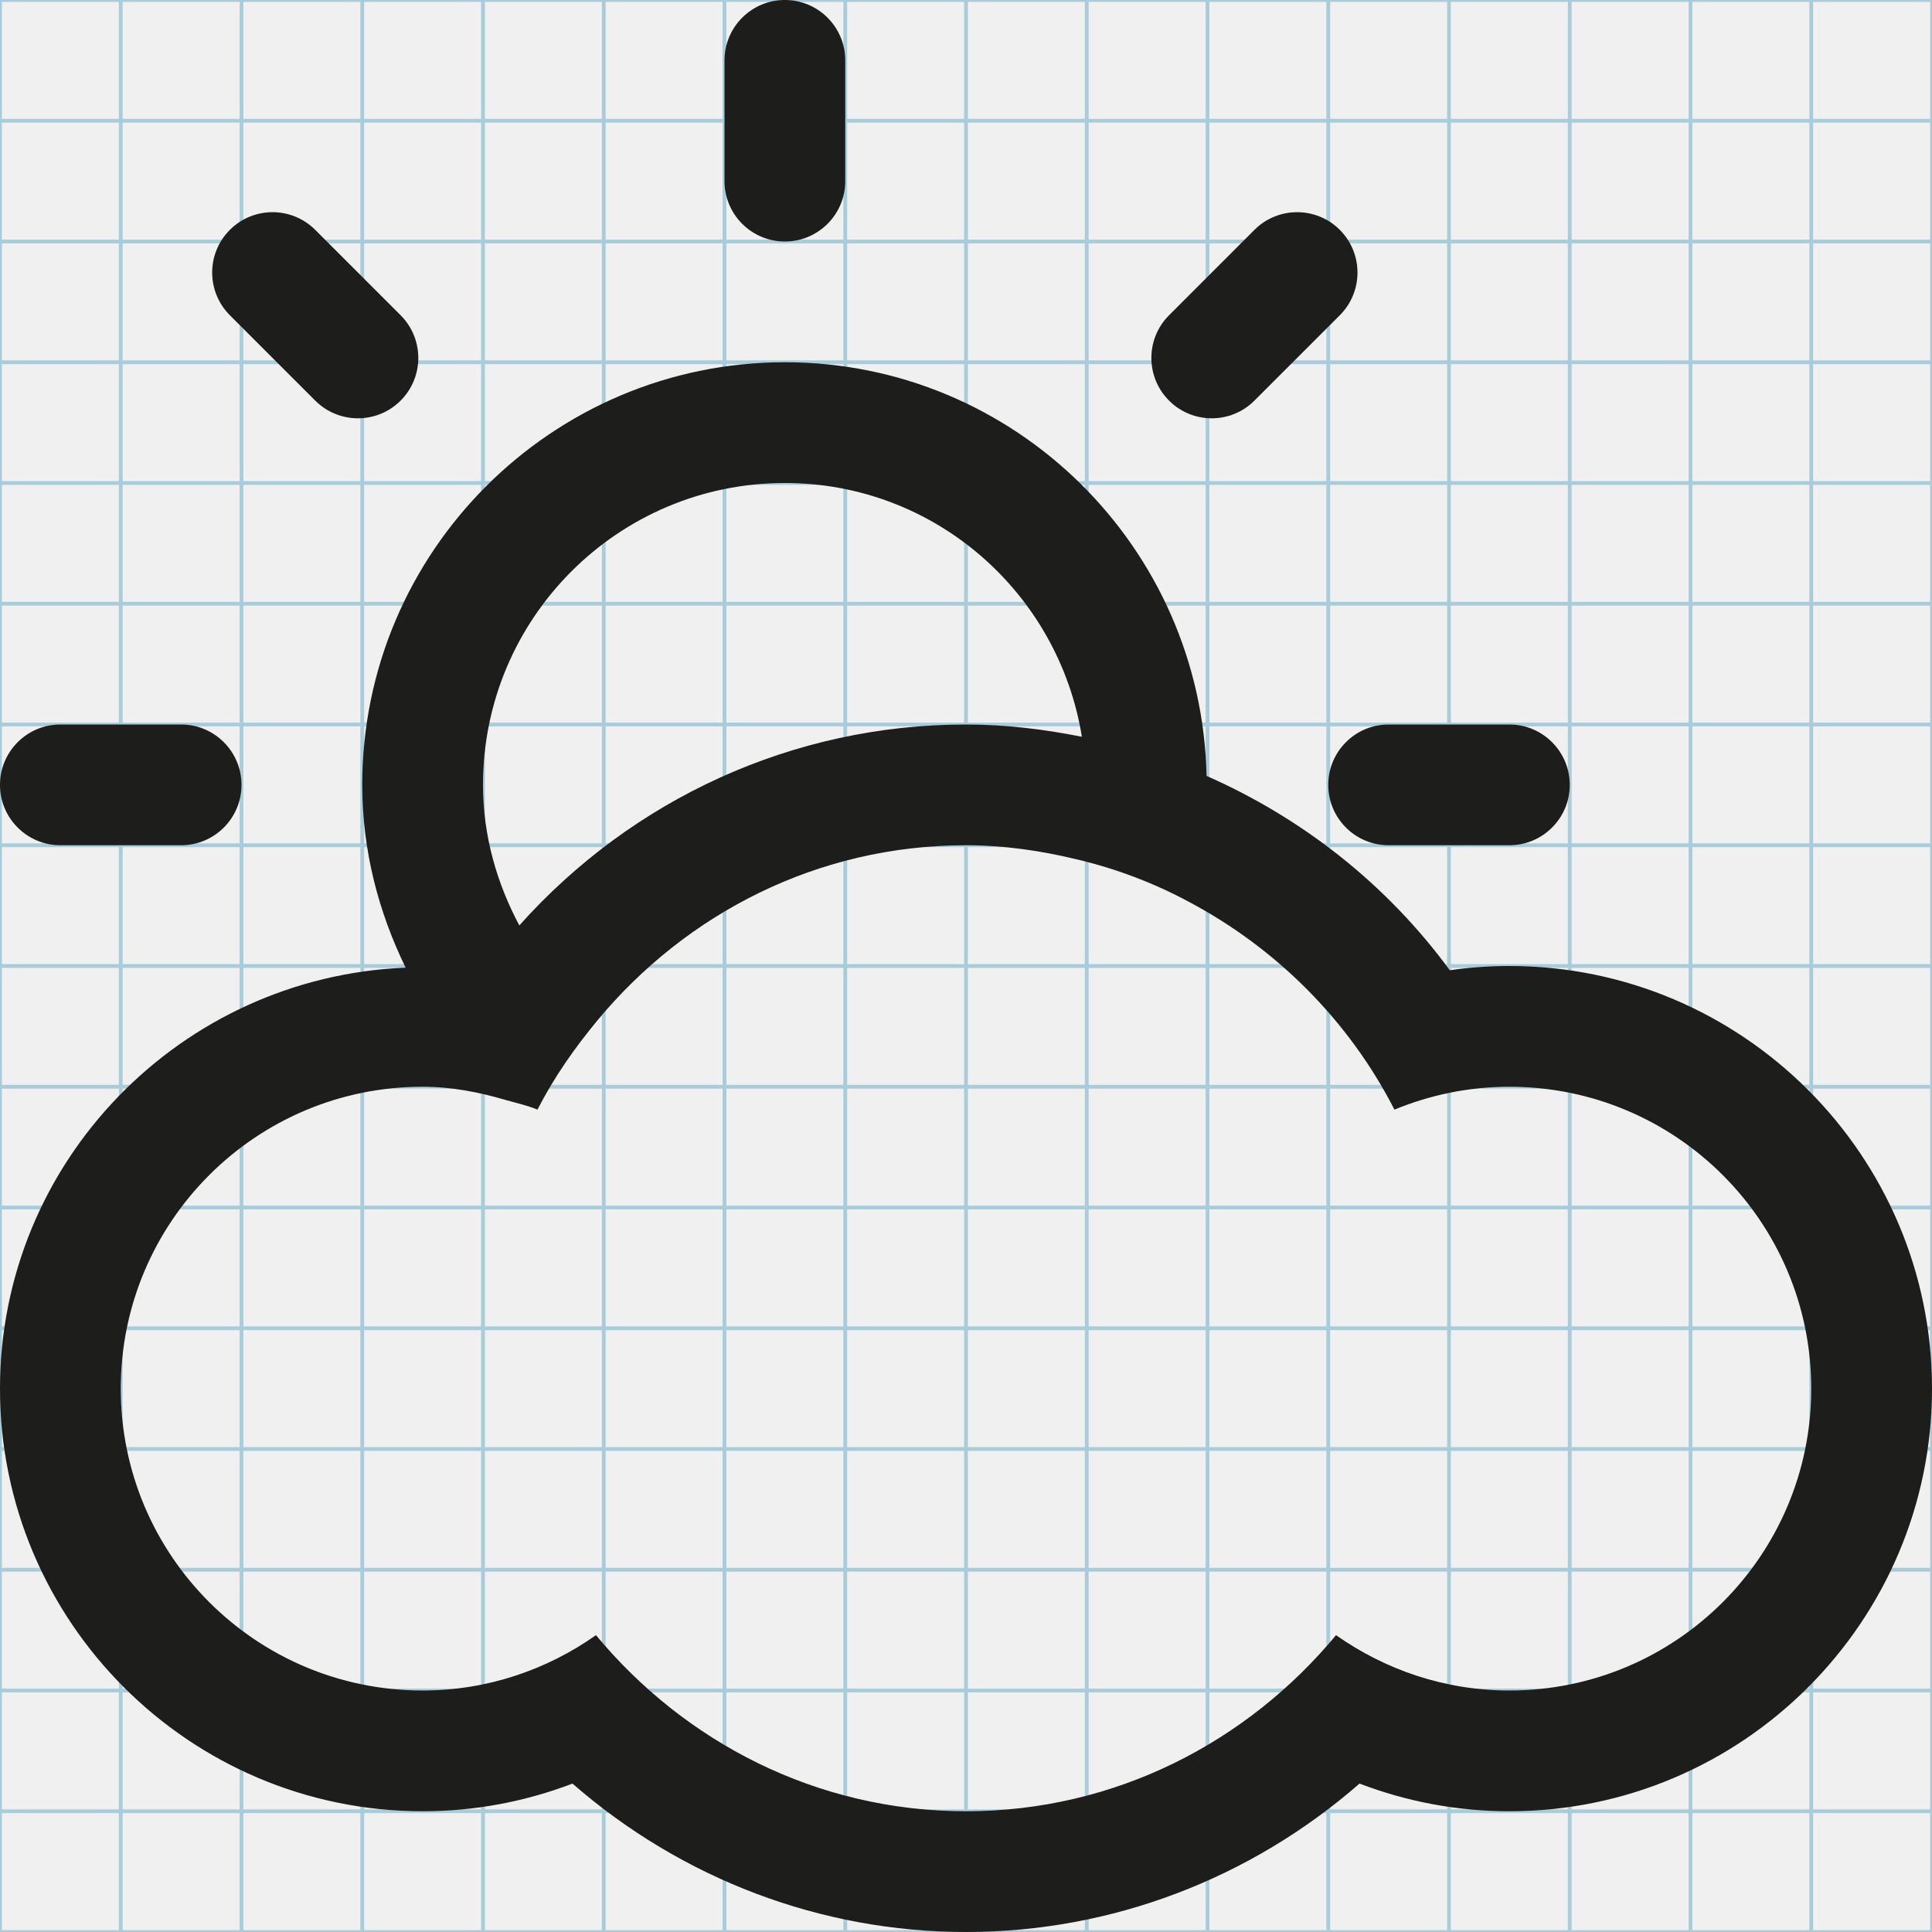
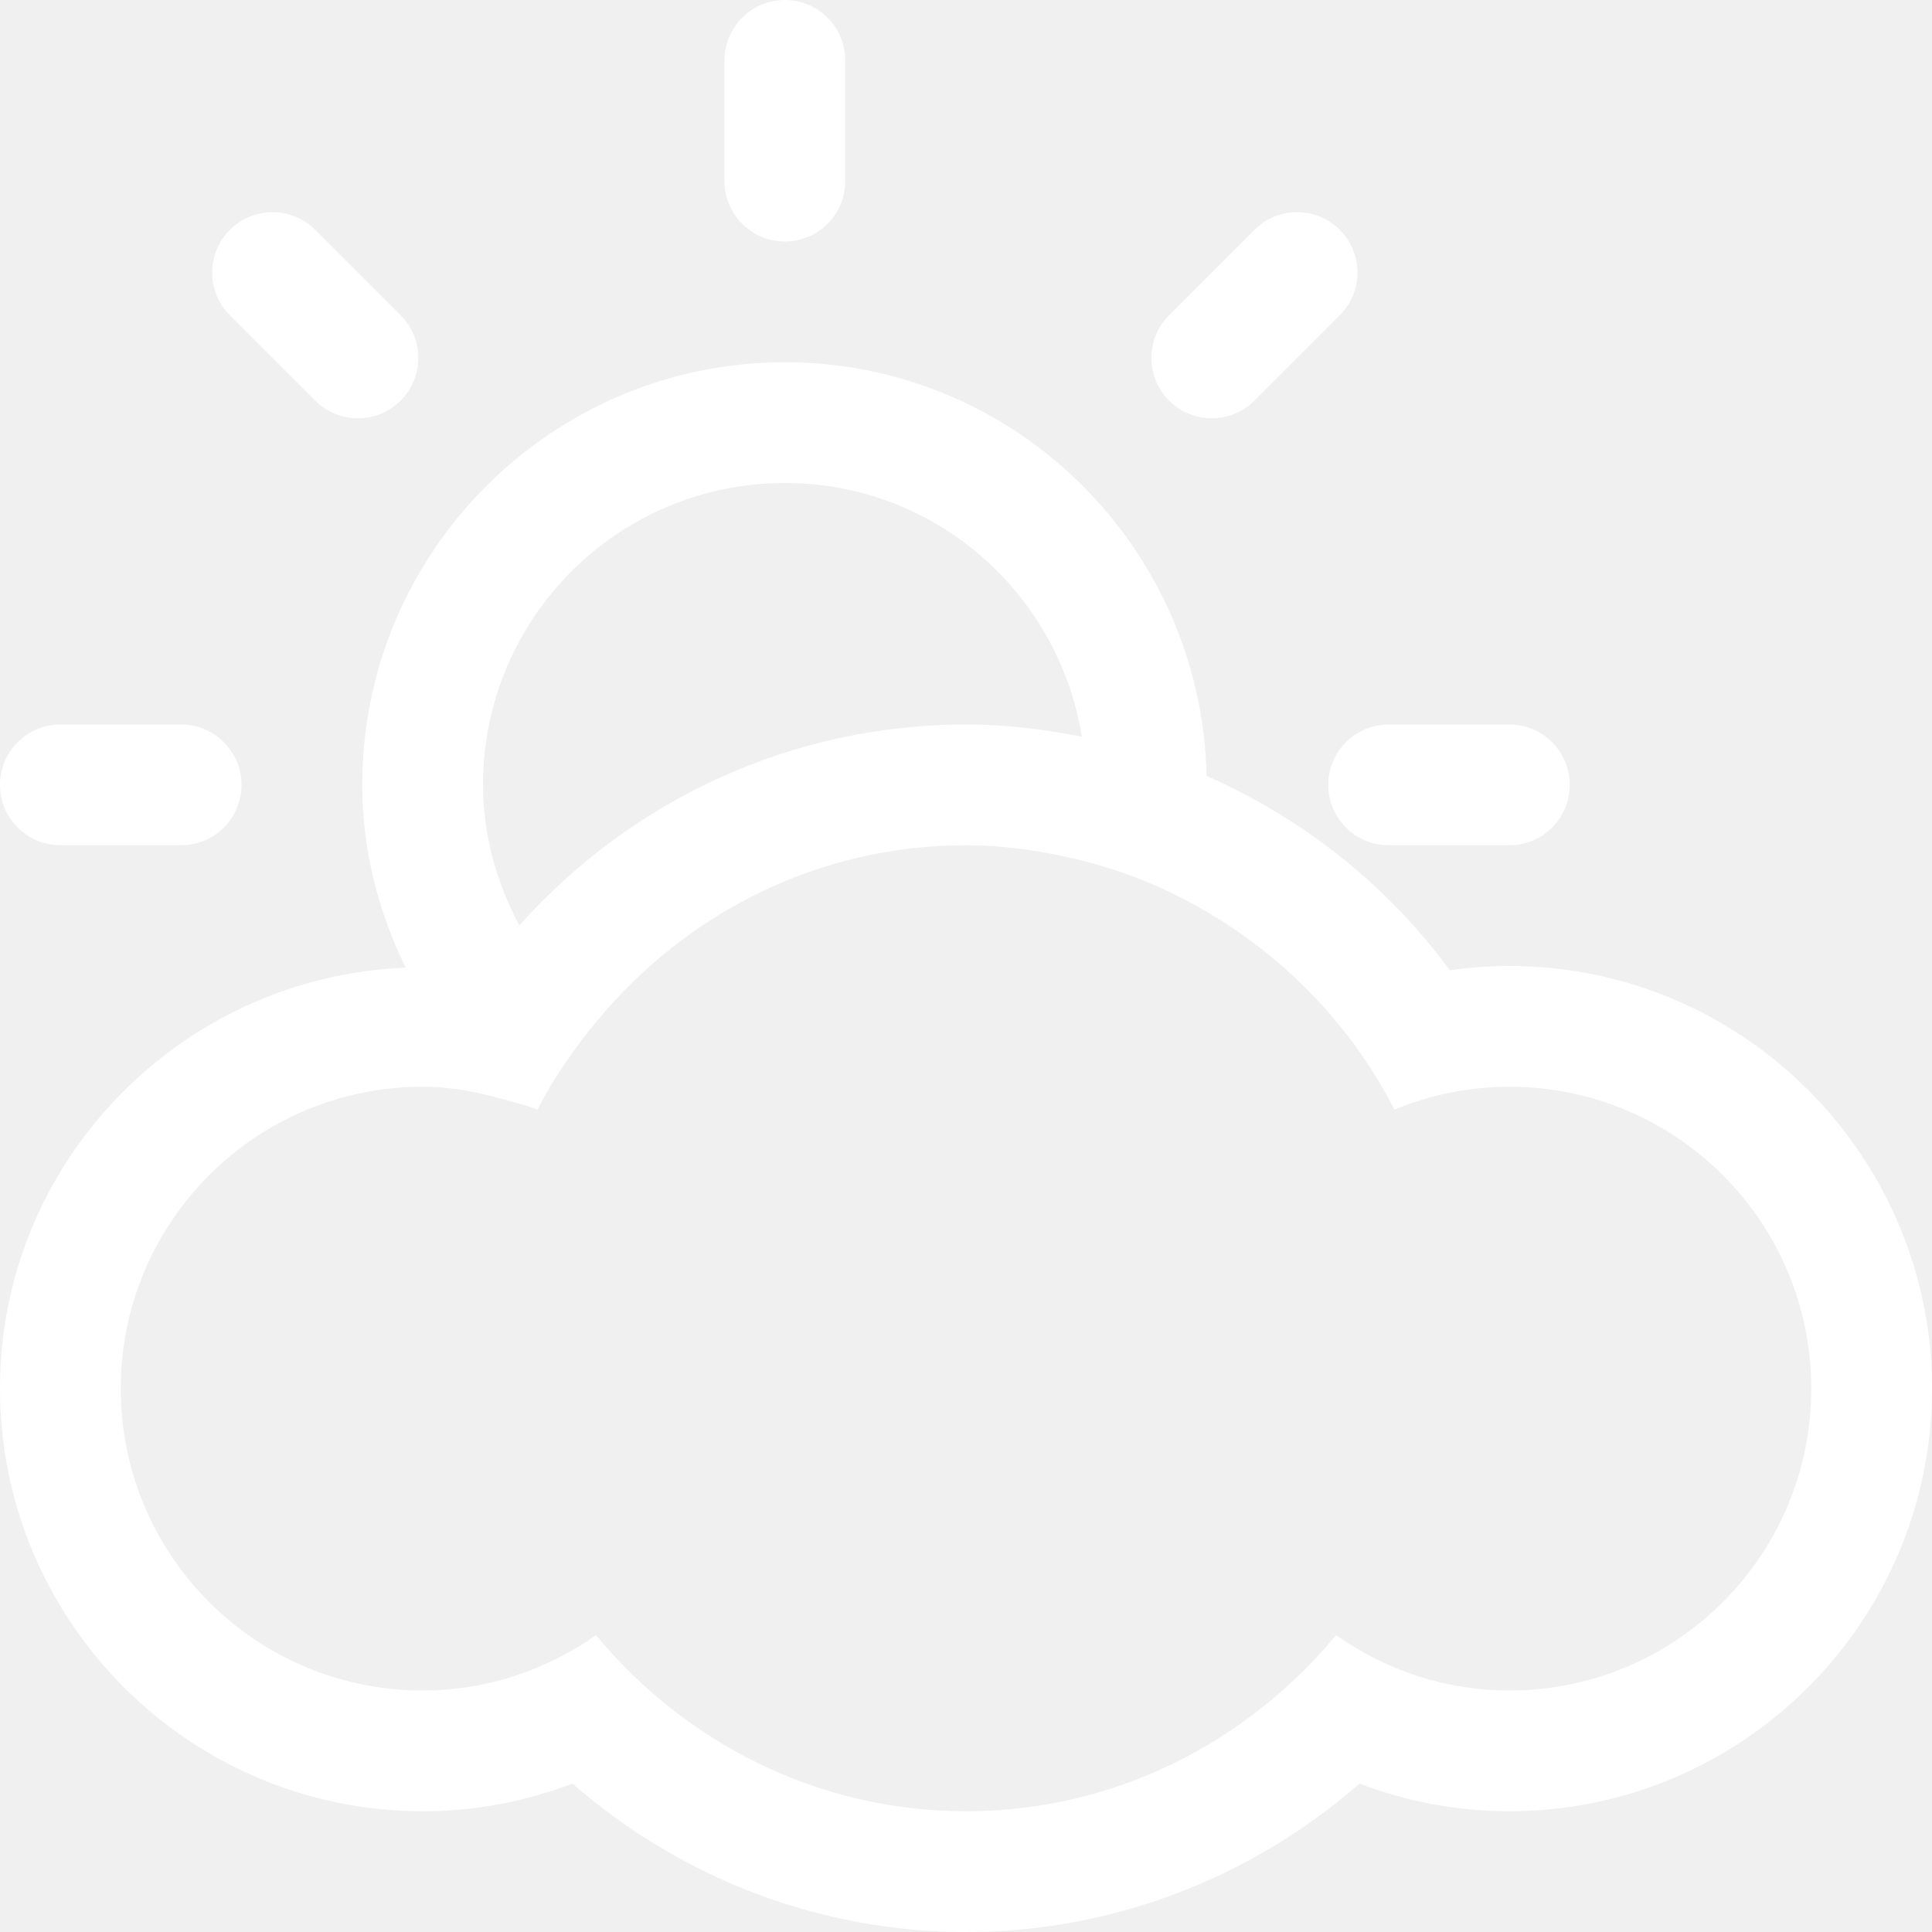
<svg xmlns="http://www.w3.org/2000/svg" version="1.1" id="Layer_1" x="0px" y="0px" width="512px" height="512px" viewBox="0 0 512 512" enable-background="new 0 0 512 512" xml:space="preserve">
-   <g id="Grid_1_">
-     <g id="Layer_1_1_">
-       <g id="Grid">
-         <g>
-           <rect fill="none" stroke="#A9CCDB" stroke-miterlimit="10" width="512" height="512" />
-           <line fill="none" stroke="#A9CCDB" stroke-miterlimit="10" x1="0" y1="480" x2="512" y2="480" />
-           <line fill="none" stroke="#A9CCDB" stroke-miterlimit="10" x1="0" y1="448" x2="512" y2="448" />
-           <line fill="none" stroke="#A9CCDB" stroke-miterlimit="10" x1="0" y1="416" x2="512" y2="416" />
-           <line fill="none" stroke="#A9CCDB" stroke-miterlimit="10" x1="0" y1="384" x2="512" y2="384" />
-           <line fill="none" stroke="#A9CCDB" stroke-miterlimit="10" x1="0" y1="352" x2="512" y2="352" />
-           <line fill="none" stroke="#A9CCDB" stroke-miterlimit="10" x1="0" y1="320" x2="512" y2="320" />
-           <line fill="none" stroke="#A9CCDB" stroke-miterlimit="10" x1="0" y1="288" x2="512" y2="288" />
-           <line fill="none" stroke="#A9CCDB" stroke-miterlimit="10" x1="0" y1="256" x2="512" y2="256" />
-           <line fill="none" stroke="#A9CCDB" stroke-miterlimit="10" x1="0" y1="224" x2="512" y2="224" />
-           <line fill="none" stroke="#A9CCDB" stroke-miterlimit="10" x1="0" y1="192" x2="512" y2="192" />
-           <line fill="none" stroke="#A9CCDB" stroke-miterlimit="10" x1="0" y1="160" x2="512" y2="160" />
-           <line fill="none" stroke="#A9CCDB" stroke-miterlimit="10" x1="0" y1="128" x2="512" y2="128" />
-           <line fill="none" stroke="#A9CCDB" stroke-miterlimit="10" x1="0" y1="96" x2="512" y2="96" />
-           <line fill="none" stroke="#A9CCDB" stroke-miterlimit="10" x1="0" y1="64" x2="512" y2="64" />
-           <line fill="none" stroke="#A9CCDB" stroke-miterlimit="10" x1="0" y1="32" x2="512" y2="32" />
-           <line fill="none" stroke="#A9CCDB" stroke-miterlimit="10" x1="480" y1="0" x2="480" y2="512" />
-           <line fill="none" stroke="#A9CCDB" stroke-miterlimit="10" x1="448" y1="0" x2="448" y2="512" />
-           <line fill="none" stroke="#A9CCDB" stroke-miterlimit="10" x1="416" y1="0" x2="416" y2="512" />
-           <line fill="none" stroke="#A9CCDB" stroke-miterlimit="10" x1="384" y1="0" x2="384" y2="512" />
-           <line fill="none" stroke="#A9CCDB" stroke-miterlimit="10" x1="352" y1="0" x2="352" y2="512" />
-           <line fill="none" stroke="#A9CCDB" stroke-miterlimit="10" x1="320" y1="0" x2="320" y2="512" />
-           <line fill="none" stroke="#A9CCDB" stroke-miterlimit="10" x1="288" y1="0" x2="288" y2="512" />
-           <line fill="none" stroke="#A9CCDB" stroke-miterlimit="10" x1="256" y1="0" x2="256" y2="512" />
-           <line fill="none" stroke="#A9CCDB" stroke-miterlimit="10" x1="224" y1="0" x2="224" y2="512" />
-           <line fill="none" stroke="#A9CCDB" stroke-miterlimit="10" x1="192" y1="0" x2="192" y2="512" />
-           <line fill="none" stroke="#A9CCDB" stroke-miterlimit="10" x1="160" y1="0" x2="160" y2="512" />
-           <line fill="none" stroke="#A9CCDB" stroke-miterlimit="10" x1="128" y1="0" x2="128" y2="512" />
-           <line fill="none" stroke="#A9CCDB" stroke-miterlimit="10" x1="96" y1="0" x2="96" y2="512" />
-           <line fill="none" stroke="#A9CCDB" stroke-miterlimit="10" x1="64" y1="0" x2="64" y2="512" />
-           <line fill="none" stroke="#A9CCDB" stroke-miterlimit="10" x1="32" y1="0" x2="32" y2="512" />
-         </g>
-       </g>
-     </g>
-   </g>
  <g>
    <g>
-       <path fill="#1D1D1B" d="M208,64c8.833,0,16-7.167,16-16V16c0-8.833-7.167-16-16-16s-16,7.167-16,16v32    C192,56.833,199.167,64,208,64z M332.438,106.167l22.625-22.625c6.249-6.25,6.249-16.375,0-22.625    c-6.25-6.25-16.375-6.25-22.625,0l-22.625,22.625c-6.25,6.25-6.25,16.375,0,22.625    C316.062,112.417,326.188,112.417,332.438,106.167z M16,224h32c8.833,0,16-7.167,16-16s-7.167-16-16-16H16    c-8.833,0-16,7.167-16,16S7.167,224,16,224z M352,208c0,8.833,7.167,16,16,16h32c8.833,0,16-7.167,16-16s-7.167-16-16-16h-32    C359.167,192,352,199.167,352,208z M83.541,106.167c6.251,6.25,16.376,6.25,22.625,0c6.251-6.25,6.251-16.375,0-22.625    L83.541,60.917c-6.25-6.25-16.374-6.25-22.625,0c-6.25,6.25-6.25,16.375,0,22.625L83.541,106.167z M400,256    c-5.312,0-10.562,0.375-15.792,1.125c-16.771-22.875-39.124-40.333-64.458-51.5C318.459,145,268.938,96,208,96    c-61.75,0-112,50.25-112,112c0,17.438,4.334,33.75,11.5,48.438C47.875,258.875,0,307.812,0,368c0,61.75,50.25,112,112,112    c13.688,0,27.084-2.5,39.709-7.333C180.666,497.917,217.5,512,256,512c38.542,0,75.333-14.083,104.291-39.333    C372.916,477.5,386.312,480,400,480c61.75,0,112-50.25,112-112S461.75,256,400,256z M208,128c39.812,0,72.562,29.167,78.708,67.25    c-10.021-2-20.249-3.25-30.708-3.25c-45.938,0-88.5,19.812-118.375,53.25C131.688,234.083,128,221.542,128,208    C128,163.812,163.812,128,208,128z M400,448c-17.125,0-32.916-5.5-45.938-14.667C330.584,461.625,295.624,480,256,480    c-39.625,0-74.584-18.375-98.062-46.667C144.938,442.5,129.125,448,112,448c-44.188,0-80-35.812-80-80s35.812-80,80-80    c7.75,0,15.062,1.458,22.125,3.541c2.812,0.792,5.667,1.417,8.312,2.521c4.375-8.562,9.875-16.396,15.979-23.75    C181.792,242.188,216.562,224,256,224c10.125,0,19.834,1.458,29.25,3.709c10.562,2.499,20.542,6.291,29.834,11.291    c23.291,12.375,42.416,31.542,54.457,55.063C378.938,290.188,389.209,288,400,288c44.188,0,80,35.812,80,80S444.188,448,400,448z" />
+       <path fill="#FFFFFF" d="M208,64c8.833,0,16-7.167,16-16V16c0-8.833-7.167-16-16-16s-16,7.167-16,16v32    C192,56.833,199.167,64,208,64z M332.438,106.167l22.625-22.625c6.249-6.25,6.249-16.375,0-22.625    c-6.25-6.25-16.375-6.25-22.625,0l-22.625,22.625c-6.25,6.25-6.25,16.375,0,22.625S326.188,112.417,332.438,106.167z M16,224h32    c8.833,0,16-7.167,16-16s-7.167-16-16-16H16c-8.833,0-16,7.167-16,16S7.167,224,16,224z M352,208c0,8.833,7.167,16,16,16h32    c8.833,0,16-7.167,16-16s-7.167-16-16-16h-32C359.167,192,352,199.167,352,208z M83.541,106.167c6.251,6.25,16.376,6.25,22.625,0    c6.251-6.25,6.251-16.375,0-22.625L83.541,60.917c-6.25-6.25-16.374-6.25-22.625,0c-6.25,6.25-6.25,16.375,0,22.625    L83.541,106.167z M400,256c-5.312,0-10.562,0.375-15.792,1.125c-16.771-22.875-39.124-40.333-64.458-51.5    C318.459,145,268.938,96,208,96c-61.75,0-112,50.25-112,112c0,17.438,4.334,33.75,11.5,48.438C47.875,258.875,0,307.812,0,368    c0,61.75,50.25,112,112,112c13.688,0,27.084-2.5,39.709-7.333C180.666,497.917,217.5,512,256,512    c38.542,0,75.333-14.083,104.291-39.333C372.916,477.5,386.312,480,400,480c61.75,0,112-50.25,112-112S461.75,256,400,256z     M208,128c39.812,0,72.562,29.167,78.708,67.25c-10.021-2-20.249-3.25-30.708-3.25c-45.938,0-88.5,19.812-118.375,53.25    C131.688,234.083,128,221.542,128,208C128,163.812,163.812,128,208,128z M400,448c-17.125,0-32.916-5.5-45.938-14.667    C330.584,461.625,295.624,480,256,480c-39.625,0-74.584-18.375-98.062-46.667C144.938,442.5,129.125,448,112,448    c-44.188,0-80-35.812-80-80s35.812-80,80-80c7.75,0,15.062,1.458,22.125,3.541c2.812,0.792,5.667,1.417,8.312,2.521    c4.375-8.562,9.875-16.396,15.979-23.75C181.792,242.188,216.562,224,256,224c10.125,0,19.834,1.458,29.25,3.709    c10.562,2.499,20.542,6.291,29.834,11.291c23.291,12.375,42.416,31.542,54.457,55.062C378.938,290.188,389.209,288,400,288    c44.188,0,80,35.812,80,80S444.188,448,400,448z" />
    </g>
  </g>
</svg>
